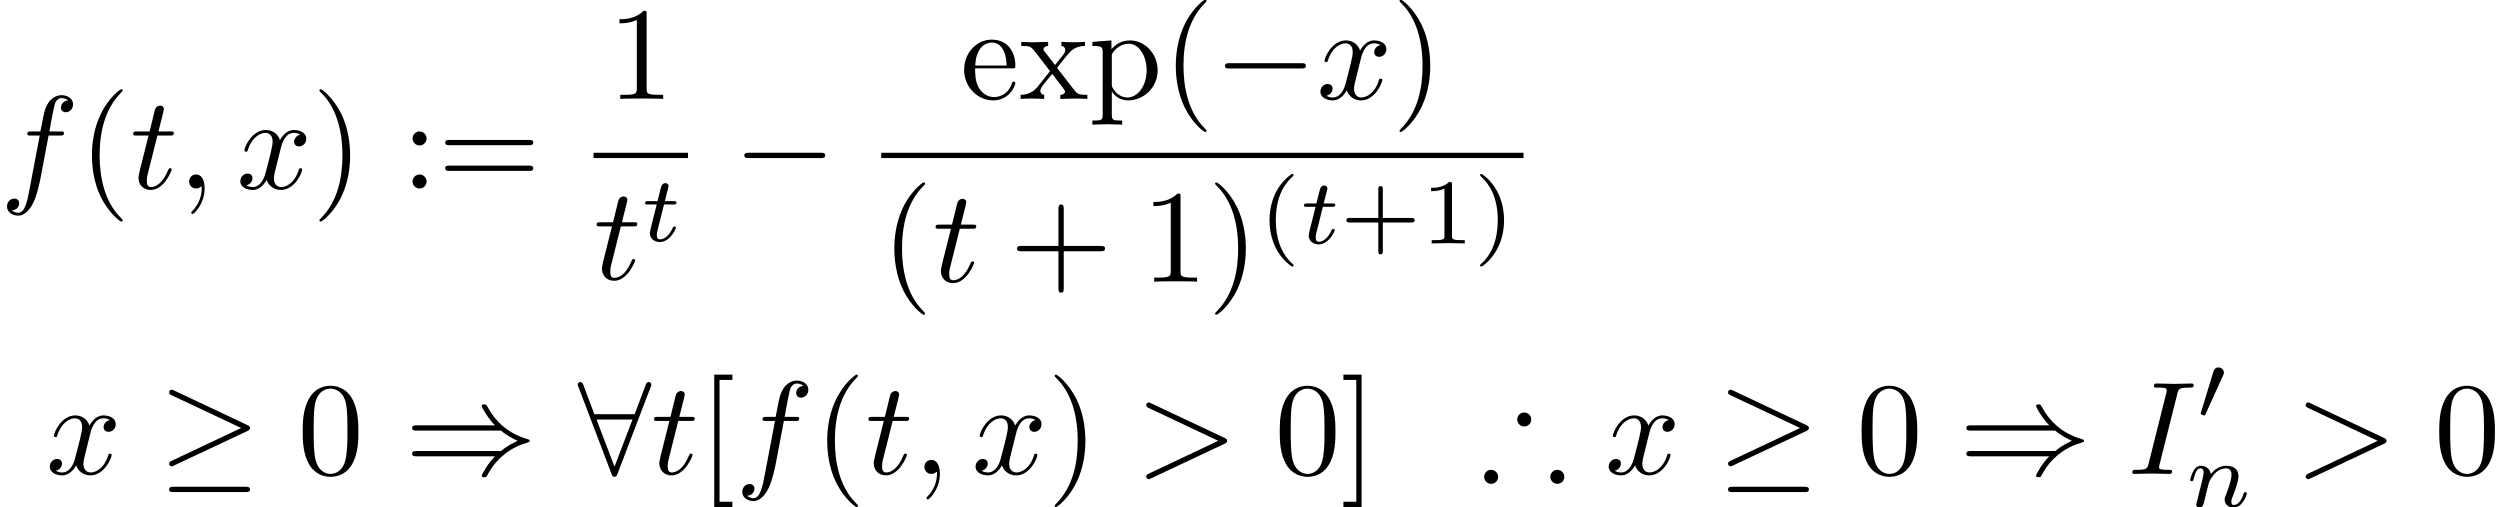
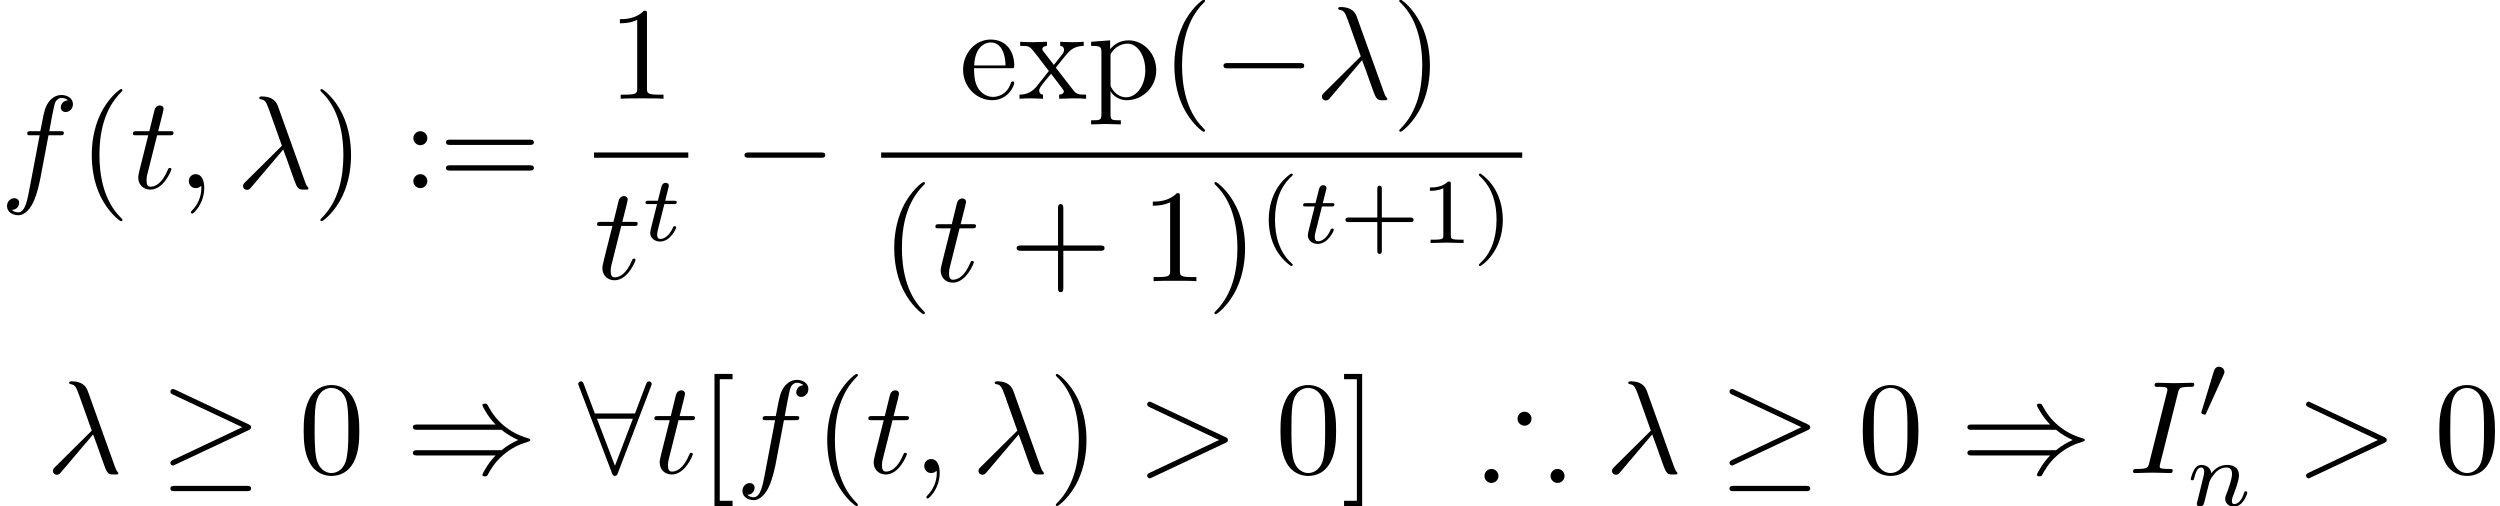
- <svg xmlns="http://www.w3.org/2000/svg" xmlns:xlink="http://www.w3.org/1999/xlink" height="38.141pt" version="1.1" viewBox="131.388 55.075 188.111 38.141" width="188.111pt">
+ <svg xmlns="http://www.w3.org/2000/svg" xmlns:xlink="http://www.w3.org/1999/xlink" height="38.141pt" version="1.1" viewBox="131.211 55.075 188.463 38.141" width="188.463pt">
  <defs>
    <path d="M3.846 -4.095C3.846 -4.384 3.606 -4.623 3.318 -4.623S2.79 -4.384 2.79 -4.095S3.029 -3.567 3.318 -3.567C3.597 -3.567 3.846 -3.796 3.846 -4.095ZM6.336 0.219C6.336 -0.07 6.097 -0.309 5.808 -0.309S5.28 -0.07 5.28 0.219S5.519 0.747 5.808 0.747S6.336 0.508 6.336 0.219ZM1.355 0.219C1.355 -0.07 1.116 -0.309 0.827 -0.309S0.299 -0.07 0.299 0.219S0.538 0.747 0.827 0.747S1.355 0.508 1.355 0.219Z" id="g0-41" />
    <path d="M6.565 -2.291C6.735 -2.291 6.914 -2.291 6.914 -2.491S6.735 -2.69 6.565 -2.69H1.176C1.006 -2.69 0.827 -2.69 0.827 -2.491S1.006 -2.291 1.176 -2.291H6.565Z" id="g1-0" />
    <path d="M6.715 -3.228C6.854 -3.288 6.914 -3.357 6.914 -3.447C6.914 -3.547 6.874 -3.606 6.715 -3.676L1.225 -6.266C1.086 -6.336 1.046 -6.336 1.026 -6.336C0.907 -6.336 0.827 -6.247 0.827 -6.137C0.827 -6.017 0.907 -5.968 1.016 -5.918L6.247 -3.457L1.036 -0.996C0.837 -0.907 0.827 -0.827 0.827 -0.767C0.827 -0.658 0.917 -0.568 1.026 -0.568C1.056 -0.568 1.076 -0.568 1.205 -0.638L6.715 -3.228ZM6.565 1.365C6.735 1.365 6.914 1.365 6.914 1.166S6.705 0.966 6.555 0.966H1.186C1.036 0.966 0.827 0.966 0.827 1.166S1.006 1.365 1.176 1.365H6.565Z" id="g1-21" />
    <path d="M7.233 -3.258C7.651 -2.899 8.159 -2.64 8.488 -2.491C8.13 -2.331 7.641 -2.072 7.233 -1.724H0.907C0.737 -1.724 0.548 -1.724 0.548 -1.524S0.727 -1.325 0.897 -1.325H6.785C6.306 -0.867 5.788 0.01 5.788 0.139C5.788 0.249 5.918 0.249 5.978 0.249C6.057 0.249 6.127 0.249 6.167 0.169C6.376 -0.209 6.655 -0.737 7.303 -1.315C7.99 -1.923 8.658 -2.192 9.176 -2.341C9.345 -2.401 9.355 -2.411 9.375 -2.431C9.395 -2.441 9.395 -2.471 9.395 -2.491S9.395 -2.531 9.385 -2.55L9.355 -2.57C9.335 -2.58 9.325 -2.59 9.136 -2.65C7.791 -3.049 6.795 -3.955 6.237 -5.021C6.127 -5.22 6.117 -5.23 5.978 -5.23C5.918 -5.23 5.788 -5.23 5.788 -5.121C5.788 -4.991 6.296 -4.125 6.785 -3.656H0.897C0.727 -3.656 0.548 -3.656 0.548 -3.457S0.737 -3.258 0.907 -3.258H7.233Z" id="g1-41" />
    <path d="M5.489 -6.535C5.539 -6.645 5.539 -6.665 5.539 -6.715C5.539 -6.814 5.46 -6.914 5.34 -6.914C5.21 -6.914 5.151 -6.795 5.111 -6.685L4.284 -4.493H1.255L0.428 -6.685C0.379 -6.824 0.329 -6.914 0.199 -6.914C0.1 -6.914 0 -6.814 0 -6.715C0 -6.695 0 -6.675 0.06 -6.535L2.54 -0.01C2.59 0.13 2.64 0.219 2.77 0.219C2.909 0.219 2.949 0.11 2.989 0.01L5.489 -6.535ZM1.415 -4.095H4.125L2.77 -0.548L1.415 -4.095Z" id="g1-56" />
    <path d="M0.851 -0.439C0.823 -0.349 0.781 -0.174 0.781 -0.153C0.781 0 0.907 0.07 1.018 0.07C1.144 0.07 1.255 -0.021 1.29 -0.084S1.381 -0.37 1.416 -0.516C1.451 -0.649 1.527 -0.969 1.569 -1.144C1.611 -1.297 1.653 -1.451 1.688 -1.611C1.764 -1.897 1.778 -1.953 1.981 -2.239C2.176 -2.518 2.504 -2.88 3.027 -2.88C3.431 -2.88 3.438 -2.525 3.438 -2.392C3.438 -1.974 3.138 -1.2 3.027 -0.907C2.95 -0.711 2.922 -0.649 2.922 -0.53C2.922 -0.16 3.229 0.07 3.585 0.07C4.282 0.07 4.589 -0.893 4.589 -0.997C4.589 -1.088 4.498 -1.088 4.477 -1.088C4.38 -1.088 4.373 -1.046 4.345 -0.969C4.184 -0.411 3.884 -0.126 3.605 -0.126C3.459 -0.126 3.431 -0.223 3.431 -0.37C3.431 -0.53 3.466 -0.621 3.592 -0.934C3.675 -1.151 3.961 -1.89 3.961 -2.28C3.961 -2.957 3.424 -3.075 3.055 -3.075C2.476 -3.075 2.085 -2.72 1.876 -2.441C1.827 -2.922 1.416 -3.075 1.13 -3.075C0.83 -3.075 0.669 -2.859 0.579 -2.699C0.425 -2.441 0.328 -2.043 0.328 -2.008C0.328 -1.918 0.425 -1.918 0.446 -1.918C0.544 -1.918 0.551 -1.939 0.6 -2.127C0.704 -2.538 0.837 -2.88 1.109 -2.88C1.29 -2.88 1.339 -2.727 1.339 -2.538C1.339 -2.406 1.276 -2.148 1.227 -1.96S1.109 -1.485 1.074 -1.332L0.851 -0.439Z" id="g4-110" />
    <path d="M1.716 -2.755H2.427C2.559 -2.755 2.65 -2.755 2.65 -2.908C2.65 -3.006 2.559 -3.006 2.441 -3.006H1.778L2.036 -4.038C2.043 -4.073 2.057 -4.108 2.057 -4.135C2.057 -4.261 1.96 -4.359 1.82 -4.359C1.646 -4.359 1.541 -4.24 1.492 -4.059C1.444 -3.884 1.534 -4.219 1.227 -3.006H0.516C0.384 -3.006 0.293 -3.006 0.293 -2.852C0.293 -2.755 0.377 -2.755 0.502 -2.755H1.165L0.753 -1.109C0.711 -0.934 0.649 -0.683 0.649 -0.593C0.649 -0.181 0.997 0.07 1.395 0.07C2.169 0.07 2.608 -0.907 2.608 -0.997S2.518 -1.088 2.497 -1.088C2.413 -1.088 2.406 -1.074 2.35 -0.955C2.155 -0.516 1.799 -0.126 1.416 -0.126C1.269 -0.126 1.172 -0.216 1.172 -0.467C1.172 -0.537 1.2 -0.683 1.213 -0.753L1.716 -2.755Z" id="g4-116" />
+     <path d="M2.476 -5.23C1.151 -4.296 0.802 -2.817 0.802 -1.75C0.802 -0.767 1.095 0.76 2.476 1.736C2.532 1.736 2.615 1.736 2.615 1.653C2.615 1.611 2.594 1.597 2.545 1.548C1.618 0.711 1.276 -0.474 1.276 -1.743C1.276 -3.626 1.995 -4.547 2.566 -5.063C2.594 -5.091 2.615 -5.112 2.615 -5.147C2.615 -5.23 2.532 -5.23 2.476 -5.23Z" id="g6-40" />
+     <path d="M0.628 -5.23C0.579 -5.23 0.495 -5.23 0.495 -5.147C0.495 -5.112 0.516 -5.091 0.558 -5.042C1.158 -4.491 1.827 -3.55 1.827 -1.75C1.827 -0.293 1.374 0.809 0.621 1.492C0.502 1.611 0.495 1.618 0.495 1.653S0.516 1.736 0.586 1.736C0.669 1.736 1.332 1.276 1.792 0.404C2.099 -0.174 2.301 -0.928 2.301 -1.743C2.301 -2.727 2.008 -4.254 0.628 -5.23Z" id="g6-41" />
+     <path d="M3.229 -1.576H5.363C5.454 -1.576 5.621 -1.576 5.621 -1.743C5.621 -1.918 5.461 -1.918 5.363 -1.918H3.229V-4.059C3.229 -4.149 3.229 -4.317 3.062 -4.317C2.887 -4.317 2.887 -4.156 2.887 -4.059V-1.918H0.746C0.656 -1.918 0.488 -1.918 0.488 -1.75C0.488 -1.576 0.649 -1.576 0.746 -1.576H2.887V0.565C2.887 0.656 2.887 0.823 3.055 0.823C3.229 0.823 3.229 0.663 3.229 0.565V-1.576Z" id="g6-43" />
+     <path d="M2.336 -4.435C2.336 -4.624 2.322 -4.631 2.127 -4.631C1.681 -4.191 1.046 -4.184 0.76 -4.184V-3.933C0.928 -3.933 1.388 -3.933 1.771 -4.129V-0.572C1.771 -0.342 1.771 -0.251 1.074 -0.251H0.809V0C0.934 -0.007 1.792 -0.028 2.05 -0.028C2.267 -0.028 3.145 -0.007 3.299 0V-0.251H3.034C2.336 -0.251 2.336 -0.342 2.336 -0.572V-4.435Z" id="g6-49" />
    <path d="M3.298 2.391C3.298 2.361 3.298 2.341 3.128 2.172C1.883 0.917 1.564 -0.966 1.564 -2.491C1.564 -4.224 1.943 -5.958 3.168 -7.203C3.298 -7.323 3.298 -7.342 3.298 -7.372C3.298 -7.442 3.258 -7.472 3.198 -7.472C3.098 -7.472 2.202 -6.795 1.614 -5.529C1.106 -4.433 0.986 -3.328 0.986 -2.491C0.986 -1.714 1.096 -0.508 1.644 0.618C2.242 1.843 3.098 2.491 3.198 2.491C3.258 2.491 3.298 2.461 3.298 2.391Z" id="g5-40" />
    <path d="M2.879 -2.491C2.879 -3.268 2.77 -4.473 2.222 -5.599C1.624 -6.824 0.767 -7.472 0.667 -7.472C0.608 -7.472 0.568 -7.432 0.568 -7.372C0.568 -7.342 0.568 -7.323 0.757 -7.143C1.734 -6.157 2.301 -4.573 2.301 -2.491C2.301 -0.787 1.933 0.966 0.697 2.222C0.568 2.341 0.568 2.361 0.568 2.391C0.568 2.451 0.608 2.491 0.667 2.491C0.767 2.491 1.664 1.813 2.252 0.548C2.76 -0.548 2.879 -1.654 2.879 -2.491Z" id="g5-41" />
    <path d="M4.075 -2.291H6.854C6.994 -2.291 7.183 -2.291 7.183 -2.491S6.994 -2.69 6.854 -2.69H4.075V-5.479C4.075 -5.619 4.075 -5.808 3.875 -5.808S3.676 -5.619 3.676 -5.479V-2.69H0.887C0.747 -2.69 0.558 -2.69 0.558 -2.491S0.747 -2.291 0.887 -2.291H3.676V0.498C3.676 0.638 3.676 0.827 3.875 0.827S4.075 0.638 4.075 0.498V-2.291Z" id="g5-43" />
    <path d="M4.583 -3.188C4.583 -3.985 4.533 -4.782 4.184 -5.519C3.726 -6.476 2.909 -6.635 2.491 -6.635C1.893 -6.635 1.166 -6.376 0.757 -5.45C0.438 -4.762 0.389 -3.985 0.389 -3.188C0.389 -2.441 0.428 -1.544 0.837 -0.787C1.265 0.02 1.993 0.219 2.481 0.219C3.019 0.219 3.776 0.01 4.214 -0.936C4.533 -1.624 4.583 -2.401 4.583 -3.188ZM2.481 0C2.092 0 1.504 -0.249 1.325 -1.205C1.215 -1.803 1.215 -2.72 1.215 -3.308C1.215 -3.945 1.215 -4.603 1.295 -5.141C1.484 -6.326 2.232 -6.416 2.481 -6.416C2.809 -6.416 3.467 -6.237 3.656 -5.25C3.756 -4.692 3.756 -3.935 3.756 -3.308C3.756 -2.56 3.756 -1.883 3.646 -1.245C3.497 -0.299 2.929 0 2.481 0Z" id="g5-48" />
    <path d="M2.929 -6.376C2.929 -6.615 2.929 -6.635 2.7 -6.635C2.082 -5.998 1.205 -5.998 0.887 -5.998V-5.689C1.086 -5.689 1.674 -5.689 2.192 -5.948V-0.787C2.192 -0.428 2.162 -0.309 1.265 -0.309H0.946V0C1.295 -0.03 2.162 -0.03 2.56 -0.03S3.826 -0.03 4.174 0V-0.309H3.856C2.959 -0.309 2.929 -0.418 2.929 -0.787V-6.376Z" id="g5-49" />
    <path d="M1.913 -3.766C1.913 -4.055 1.674 -4.294 1.385 -4.294S0.857 -4.055 0.857 -3.766S1.096 -3.238 1.385 -3.238S1.913 -3.477 1.913 -3.766ZM1.913 -0.528C1.913 -0.817 1.674 -1.056 1.385 -1.056S0.857 -0.817 0.857 -0.528S1.096 0 1.385 0S1.913 -0.239 1.913 -0.528Z" id="g5-58" />
    <path d="M6.844 -3.258C6.994 -3.258 7.183 -3.258 7.183 -3.457S6.994 -3.656 6.854 -3.656H0.887C0.747 -3.656 0.558 -3.656 0.558 -3.457S0.747 -3.258 0.897 -3.258H6.844ZM6.854 -1.325C6.994 -1.325 7.183 -1.325 7.183 -1.524S6.994 -1.724 6.844 -1.724H0.897C0.747 -1.724 0.558 -1.724 0.558 -1.524S0.747 -1.325 0.887 -1.325H6.854Z" id="g5-61" />
    <path d="M2.54 2.491V2.092H1.574V-7.073H2.54V-7.472H1.176V2.491H2.54Z" id="g5-91" />
    <path d="M1.584 -7.472H0.219V-7.073H1.186V2.092H0.219V2.491H1.584V-7.472Z" id="g5-93" />
    <path d="M1.116 -2.511C1.176 -3.995 2.012 -4.244 2.351 -4.244C3.377 -4.244 3.477 -2.899 3.477 -2.511H1.116ZM1.106 -2.301H3.885C4.105 -2.301 4.135 -2.301 4.135 -2.511C4.135 -3.497 3.597 -4.463 2.351 -4.463C1.196 -4.463 0.279 -3.437 0.279 -2.192C0.279 -0.857 1.325 0.11 2.471 0.11C3.686 0.11 4.135 -0.996 4.135 -1.186C4.135 -1.285 4.055 -1.305 4.005 -1.305C3.915 -1.305 3.895 -1.245 3.875 -1.166C3.527 -0.139 2.63 -0.139 2.531 -0.139C2.032 -0.139 1.634 -0.438 1.405 -0.807C1.106 -1.285 1.106 -1.943 1.106 -2.301Z" id="g5-101" />
    <path d="M1.714 -3.746V-4.403L0.279 -4.294V-3.985C0.986 -3.985 1.056 -3.925 1.056 -3.487V1.176C1.056 1.624 0.946 1.624 0.279 1.624V1.933C0.618 1.923 1.136 1.903 1.395 1.903C1.664 1.903 2.172 1.923 2.521 1.933V1.624C1.853 1.624 1.743 1.624 1.743 1.176V-0.498V-0.588C1.793 -0.428 2.212 0.11 2.969 0.11C4.154 0.11 5.191 -0.867 5.191 -2.152C5.191 -3.417 4.224 -4.403 3.108 -4.403C2.331 -4.403 1.913 -3.965 1.714 -3.746ZM1.743 -1.136V-3.357C2.032 -3.865 2.521 -4.154 3.029 -4.154C3.756 -4.154 4.364 -3.278 4.364 -2.152C4.364 -0.946 3.666 -0.11 2.929 -0.11C2.531 -0.11 2.152 -0.309 1.883 -0.717C1.743 -0.927 1.743 -0.936 1.743 -1.136Z" id="g5-112" />
    <path d="M2.859 -2.341C3.158 -2.72 3.537 -3.208 3.776 -3.467C4.085 -3.826 4.493 -3.975 4.961 -3.985V-4.294C4.702 -4.274 4.403 -4.264 4.144 -4.264C3.846 -4.264 3.318 -4.284 3.188 -4.294V-3.985C3.397 -3.965 3.477 -3.836 3.477 -3.676S3.377 -3.387 3.328 -3.328L2.71 -2.55L1.933 -3.557C1.843 -3.656 1.843 -3.676 1.843 -3.736C1.843 -3.885 1.993 -3.975 2.192 -3.985V-4.294C1.933 -4.284 1.275 -4.264 1.116 -4.264C0.907 -4.264 0.438 -4.274 0.169 -4.294V-3.985C0.867 -3.985 0.877 -3.975 1.345 -3.377L2.331 -2.092L1.395 -0.907C0.917 -0.329 0.329 -0.309 0.12 -0.309V0C0.379 -0.02 0.687 -0.03 0.946 -0.03C1.235 -0.03 1.654 -0.01 1.893 0V-0.309C1.674 -0.339 1.604 -0.468 1.604 -0.618C1.604 -0.837 1.893 -1.166 2.501 -1.883L3.258 -0.887C3.337 -0.777 3.467 -0.618 3.467 -0.558C3.467 -0.468 3.377 -0.319 3.108 -0.309V0C3.407 -0.01 3.965 -0.03 4.184 -0.03C4.453 -0.03 4.842 -0.02 5.141 0V-0.309C4.603 -0.309 4.423 -0.329 4.194 -0.618L2.859 -2.341Z" id="g5-120" />
-     <path d="M2.476 -5.23C1.151 -4.296 0.802 -2.817 0.802 -1.75C0.802 -0.767 1.095 0.76 2.476 1.736C2.532 1.736 2.615 1.736 2.615 1.653C2.615 1.611 2.594 1.597 2.545 1.548C1.618 0.711 1.276 -0.474 1.276 -1.743C1.276 -3.626 1.995 -4.547 2.566 -5.063C2.594 -5.091 2.615 -5.112 2.615 -5.147C2.615 -5.23 2.532 -5.23 2.476 -5.23Z" id="g6-40" />
-     <path d="M0.628 -5.23C0.579 -5.23 0.495 -5.23 0.495 -5.147C0.495 -5.112 0.516 -5.091 0.558 -5.042C1.158 -4.491 1.827 -3.55 1.827 -1.75C1.827 -0.293 1.374 0.809 0.621 1.492C0.502 1.611 0.495 1.618 0.495 1.653S0.516 1.736 0.586 1.736C0.669 1.736 1.332 1.276 1.792 0.404C2.099 -0.174 2.301 -0.928 2.301 -1.743C2.301 -2.727 2.008 -4.254 0.628 -5.23Z" id="g6-41" />
-     <path d="M3.229 -1.576H5.363C5.454 -1.576 5.621 -1.576 5.621 -1.743C5.621 -1.918 5.461 -1.918 5.363 -1.918H3.229V-4.059C3.229 -4.149 3.229 -4.317 3.062 -4.317C2.887 -4.317 2.887 -4.156 2.887 -4.059V-1.918H0.746C0.656 -1.918 0.488 -1.918 0.488 -1.75C0.488 -1.576 0.649 -1.576 0.746 -1.576H2.887V0.565C2.887 0.656 2.887 0.823 3.055 0.823C3.229 0.823 3.229 0.663 3.229 0.565V-1.576Z" id="g6-43" />
-     <path d="M2.336 -4.435C2.336 -4.624 2.322 -4.631 2.127 -4.631C1.681 -4.191 1.046 -4.184 0.76 -4.184V-3.933C0.928 -3.933 1.388 -3.933 1.771 -4.129V-0.572C1.771 -0.342 1.771 -0.251 1.074 -0.251H0.809V0C0.934 -0.007 1.792 -0.028 2.05 -0.028C2.267 -0.028 3.145 -0.007 3.299 0V-0.251H3.034C2.336 -0.251 2.336 -0.342 2.336 -0.572V-4.435Z" id="g6-49" />
+     <path d="M3.557 -2.909C3.965 -1.863 4.443 -0.339 4.603 -0.11C4.762 0.11 4.862 0.11 5.131 0.11H5.35C5.45 0.1 5.46 0.04 5.46 0.01S5.44 -0.04 5.41 -0.08C5.31 -0.189 5.25 -0.339 5.181 -0.538L3.148 -6.207C2.939 -6.785 2.401 -6.914 1.933 -6.914C1.883 -6.914 1.753 -6.914 1.753 -6.804C1.753 -6.725 1.833 -6.705 1.843 -6.705C2.172 -6.645 2.242 -6.585 2.491 -5.908L3.457 -3.198L0.707 -0.468C0.588 -0.349 0.528 -0.289 0.528 -0.159C0.528 0.01 0.667 0.13 0.827 0.13S1.076 0.02 1.156 -0.08L3.557 -2.909Z" id="g3-21" />
    <path d="M2.022 -0.01C2.022 -0.667 1.773 -1.056 1.385 -1.056C1.056 -1.056 0.857 -0.807 0.857 -0.528C0.857 -0.259 1.056 0 1.385 0C1.504 0 1.634 -0.04 1.734 -0.13C1.763 -0.149 1.773 -0.159 1.783 -0.159S1.803 -0.149 1.803 -0.01C1.803 0.727 1.455 1.325 1.126 1.654C1.016 1.763 1.016 1.783 1.016 1.813C1.016 1.883 1.066 1.923 1.116 1.923C1.225 1.923 2.022 1.156 2.022 -0.01Z" id="g3-59" />
    <path d="M6.725 -2.271C6.834 -2.321 6.914 -2.371 6.914 -2.491S6.834 -2.66 6.725 -2.71L1.205 -5.31C1.076 -5.38 1.056 -5.38 1.026 -5.38C0.917 -5.38 0.827 -5.29 0.827 -5.181C0.827 -5.091 0.877 -5.031 1.016 -4.961L6.247 -2.491L1.016 -0.02C0.877 0.05 0.827 0.11 0.827 0.199C0.827 0.309 0.917 0.399 1.026 0.399C1.056 0.399 1.076 0.399 1.205 0.329L6.725 -2.271Z" id="g3-62" />
    <path d="M3.726 -6.037C3.816 -6.396 3.846 -6.496 4.633 -6.496C4.872 -6.496 4.951 -6.496 4.951 -6.685C4.951 -6.804 4.842 -6.804 4.802 -6.804C4.513 -6.804 3.776 -6.775 3.487 -6.775C3.188 -6.775 2.461 -6.804 2.162 -6.804C2.092 -6.804 1.963 -6.804 1.963 -6.605C1.963 -6.496 2.052 -6.496 2.242 -6.496C2.66 -6.496 2.929 -6.496 2.929 -6.306C2.929 -6.257 2.929 -6.237 2.909 -6.147L1.564 -0.777C1.474 -0.408 1.445 -0.309 0.658 -0.309C0.428 -0.309 0.339 -0.309 0.339 -0.11C0.339 0 0.458 0 0.488 0C0.777 0 1.504 -0.03 1.793 -0.03C2.092 -0.03 2.829 0 3.128 0C3.208 0 3.328 0 3.328 -0.189C3.328 -0.309 3.248 -0.309 3.029 -0.309C2.849 -0.309 2.8 -0.309 2.6 -0.329C2.391 -0.349 2.351 -0.389 2.351 -0.498C2.351 -0.578 2.371 -0.658 2.391 -0.727L3.726 -6.037Z" id="g3-73" />
    <path d="M3.656 -3.985H4.513C4.712 -3.985 4.812 -3.985 4.812 -4.184C4.812 -4.294 4.712 -4.294 4.543 -4.294H3.716L3.925 -5.43C3.965 -5.639 4.105 -6.346 4.164 -6.466C4.254 -6.655 4.423 -6.804 4.633 -6.804C4.672 -6.804 4.932 -6.804 5.121 -6.625C4.682 -6.585 4.583 -6.237 4.583 -6.087C4.583 -5.858 4.762 -5.738 4.951 -5.738C5.21 -5.738 5.499 -5.958 5.499 -6.336C5.499 -6.795 5.041 -7.024 4.633 -7.024C4.294 -7.024 3.666 -6.844 3.367 -5.858C3.308 -5.649 3.278 -5.549 3.039 -4.294H2.351C2.162 -4.294 2.052 -4.294 2.052 -4.105C2.052 -3.985 2.142 -3.985 2.331 -3.985H2.989L2.242 -0.05C2.062 0.917 1.893 1.823 1.375 1.823C1.335 1.823 1.086 1.823 0.897 1.644C1.355 1.614 1.445 1.255 1.445 1.106C1.445 0.877 1.265 0.757 1.076 0.757C0.817 0.757 0.528 0.976 0.528 1.355C0.528 1.803 0.966 2.042 1.375 2.042C1.923 2.042 2.321 1.455 2.501 1.076C2.819 0.448 3.049 -0.757 3.059 -0.827L3.656 -3.985Z" id="g3-102" />
    <path d="M2.052 -3.985H2.989C3.188 -3.985 3.288 -3.985 3.288 -4.184C3.288 -4.294 3.188 -4.294 3.009 -4.294H2.132C2.491 -5.709 2.54 -5.908 2.54 -5.968C2.54 -6.137 2.421 -6.237 2.252 -6.237C2.222 -6.237 1.943 -6.227 1.853 -5.878L1.465 -4.294H0.528C0.329 -4.294 0.229 -4.294 0.229 -4.105C0.229 -3.985 0.309 -3.985 0.508 -3.985H1.385C0.667 -1.156 0.628 -0.986 0.628 -0.807C0.628 -0.269 1.006 0.11 1.544 0.11C2.56 0.11 3.128 -1.345 3.128 -1.425C3.128 -1.524 3.049 -1.524 3.009 -1.524C2.919 -1.524 2.909 -1.494 2.859 -1.385C2.431 -0.349 1.903 -0.11 1.564 -0.11C1.355 -0.11 1.255 -0.239 1.255 -0.568C1.255 -0.807 1.275 -0.877 1.315 -1.046L2.052 -3.985Z" id="g3-116" />
-     <path d="M3.328 -3.009C3.387 -3.268 3.616 -4.184 4.314 -4.184C4.364 -4.184 4.603 -4.184 4.812 -4.055C4.533 -4.005 4.334 -3.756 4.334 -3.517C4.334 -3.357 4.443 -3.168 4.712 -3.168C4.932 -3.168 5.25 -3.347 5.25 -3.746C5.25 -4.264 4.663 -4.403 4.324 -4.403C3.746 -4.403 3.397 -3.875 3.278 -3.646C3.029 -4.304 2.491 -4.403 2.202 -4.403C1.166 -4.403 0.598 -3.118 0.598 -2.869C0.598 -2.77 0.697 -2.77 0.717 -2.77C0.797 -2.77 0.827 -2.79 0.847 -2.879C1.186 -3.935 1.843 -4.184 2.182 -4.184C2.371 -4.184 2.72 -4.095 2.72 -3.517C2.72 -3.208 2.55 -2.54 2.182 -1.146C2.022 -0.528 1.674 -0.11 1.235 -0.11C1.176 -0.11 0.946 -0.11 0.737 -0.239C0.986 -0.289 1.205 -0.498 1.205 -0.777C1.205 -1.046 0.986 -1.126 0.837 -1.126C0.538 -1.126 0.289 -0.867 0.289 -0.548C0.289 -0.09 0.787 0.11 1.225 0.11C1.883 0.11 2.242 -0.588 2.271 -0.648C2.391 -0.279 2.75 0.11 3.347 0.11C4.374 0.11 4.941 -1.176 4.941 -1.425C4.941 -1.524 4.852 -1.524 4.822 -1.524C4.732 -1.524 4.712 -1.484 4.692 -1.415C4.364 -0.349 3.686 -0.11 3.367 -0.11C2.979 -0.11 2.819 -0.428 2.819 -0.767C2.819 -0.986 2.879 -1.205 2.989 -1.644L3.328 -3.009Z" id="g3-120" />
    <path d="M2.022 -3.292C2.078 -3.41 2.085 -3.466 2.085 -3.515C2.085 -3.731 1.89 -3.898 1.674 -3.898C1.409 -3.898 1.325 -3.682 1.29 -3.571L0.37 -0.551C0.363 -0.537 0.335 -0.446 0.335 -0.439C0.335 -0.356 0.551 -0.286 0.607 -0.286C0.656 -0.286 0.663 -0.3 0.711 -0.404L2.022 -3.292Z" id="g2-48" />
  </defs>
  <g id="page1">
-     <use x="131.388" xlink:href="#g3-102" y="69.259" />
-     <use x="137.32" xlink:href="#g5-40" y="69.259" />
-     <use x="141.18" xlink:href="#g3-116" y="69.259" />
-     <use x="144.764" xlink:href="#g3-59" y="69.259" />
-     <use x="149.181" xlink:href="#g3-120" y="69.259" />
-     <use x="154.854" xlink:href="#g5-41" y="69.259" />
-     <use x="161.573" xlink:href="#g5-58" y="69.259" />
-     <use x="164.33" xlink:href="#g5-61" y="69.259" />
-     <use x="177.114" xlink:href="#g5-49" y="62.519" />
-     <rect height="0.398" width="7.105" x="176.052" y="66.569" />
-     <use x="176.052" xlink:href="#g3-116" y="76.093" />
-     <use x="179.636" xlink:href="#g4-116" y="73.215" />
-     <use x="186.567" xlink:href="#g1-0" y="69.259" />
-     <use x="203.653" xlink:href="#g5-101" y="62.519" />
-     <use x="208.064" xlink:href="#g5-120" y="62.519" />
-     <use x="213.303" xlink:href="#g5-112" y="62.519" />
-     <use x="218.874" xlink:href="#g5-40" y="62.519" />
-     <use x="222.734" xlink:href="#g1-0" y="62.519" />
-     <use x="230.453" xlink:href="#g3-120" y="62.519" />
+     <use x="131.211" xlink:href="#g3-102" y="69.259" />
+     <use x="137.143" xlink:href="#g5-40" y="69.259" />
+     <use x="141.003" xlink:href="#g3-116" y="69.259" />
+     <use x="144.587" xlink:href="#g3-59" y="69.259" />
+     <use x="149.005" xlink:href="#g3-21" y="69.259" />
+     <use x="154.795" xlink:href="#g5-41" y="69.259" />
+     <use x="161.514" xlink:href="#g5-58" y="69.259" />
+     <use x="164.272" xlink:href="#g5-61" y="69.259" />
+     <use x="177.055" xlink:href="#g5-49" y="62.519" />
+     <rect height="0.398" width="7.105" x="175.993" y="66.569" />
+     <use x="175.993" xlink:href="#g3-116" y="76.093" />
+     <use x="179.578" xlink:href="#g4-116" y="73.215" />
+     <use x="186.508" xlink:href="#g1-0" y="69.259" />
+     <use x="203.535" xlink:href="#g5-101" y="62.519" />
+     <use x="207.947" xlink:href="#g5-120" y="62.519" />
+     <use x="213.185" xlink:href="#g5-112" y="62.519" />
+     <use x="218.756" xlink:href="#g5-40" y="62.519" />
+     <use x="222.616" xlink:href="#g1-0" y="62.519" />
+     <use x="230.336" xlink:href="#g3-21" y="62.519" />
    <use x="236.126" xlink:href="#g5-41" y="62.519" />
-     <rect height="0.398" width="48.326" x="197.696" y="66.569" />
-     <use x="197.696" xlink:href="#g5-40" y="76.271" />
-     <use x="201.556" xlink:href="#g3-116" y="76.271" />
-     <use x="207.354" xlink:href="#g5-43" y="76.271" />
-     <use x="217.288" xlink:href="#g5-49" y="76.271" />
-     <use x="222.251" xlink:href="#g5-41" y="76.271" />
-     <use x="226.11" xlink:href="#g6-40" y="73.393" />
-     <use x="229.212" xlink:href="#g4-116" y="73.393" />
-     <use x="232.21" xlink:href="#g6-43" y="73.393" />
-     <use x="238.304" xlink:href="#g6-49" y="73.393" />
-     <use x="242.26" xlink:href="#g6-41" y="73.393" />
-     <use x="134.847" xlink:href="#g3-120" y="90.735" />
-     <use x="143.287" xlink:href="#g1-21" y="90.735" />
-     <use x="153.774" xlink:href="#g5-48" y="90.735" />
-     <use x="161.85" xlink:href="#g1-41" y="90.735" />
-     <use x="174.857" xlink:href="#g1-56" y="90.735" />
-     <use x="180.371" xlink:href="#g3-116" y="90.735" />
-     <use x="183.955" xlink:href="#g5-91" y="90.735" />
-     <use x="186.712" xlink:href="#g3-102" y="90.735" />
-     <use x="192.644" xlink:href="#g5-40" y="90.735" />
-     <use x="196.504" xlink:href="#g3-116" y="90.735" />
-     <use x="200.088" xlink:href="#g3-59" y="90.735" />
-     <use x="204.505" xlink:href="#g3-120" y="90.735" />
-     <use x="210.178" xlink:href="#g5-41" y="90.735" />
-     <use x="216.805" xlink:href="#g3-62" y="90.735" />
-     <use x="227.292" xlink:href="#g5-48" y="90.735" />
-     <use x="232.255" xlink:href="#g5-93" y="90.735" />
-     <use x="242.761" xlink:href="#g0-41" y="90.735" />
-     <use x="252.145" xlink:href="#g3-120" y="90.735" />
-     <use x="260.585" xlink:href="#g1-21" y="90.735" />
-     <use x="271.072" xlink:href="#g5-48" y="90.735" />
-     <use x="278.802" xlink:href="#g1-41" y="90.735" />
-     <use x="291.495" xlink:href="#g3-73" y="90.735" />
-     <use x="296.64" xlink:href="#g2-48" y="86.621" />
-     <use x="295.858" xlink:href="#g4-110" y="93.198" />
-     <use x="304.049" xlink:href="#g3-62" y="90.735" />
-     <use x="314.536" xlink:href="#g5-48" y="90.735" />
+     <rect height="0.398" width="48.326" x="197.637" y="66.569" />
+     <use x="197.637" xlink:href="#g5-40" y="76.271" />
+     <use x="201.497" xlink:href="#g3-116" y="76.271" />
+     <use x="207.295" xlink:href="#g5-43" y="76.271" />
+     <use x="217.229" xlink:href="#g5-49" y="76.271" />
+     <use x="222.192" xlink:href="#g5-41" y="76.271" />
+     <use x="226.052" xlink:href="#g6-40" y="73.393" />
+     <use x="229.153" xlink:href="#g4-116" y="73.393" />
+     <use x="232.152" xlink:href="#g6-43" y="73.393" />
+     <use x="238.245" xlink:href="#g6-49" y="73.393" />
+     <use x="242.201" xlink:href="#g6-41" y="73.393" />
+     <use x="134.671" xlink:href="#g3-21" y="90.735" />
+     <use x="143.228" xlink:href="#g1-21" y="90.735" />
+     <use x="153.715" xlink:href="#g5-48" y="90.735" />
+     <use x="161.791" xlink:href="#g1-41" y="90.735" />
+     <use x="174.798" xlink:href="#g1-56" y="90.735" />
+     <use x="180.312" xlink:href="#g3-116" y="90.735" />
+     <use x="183.896" xlink:href="#g5-91" y="90.735" />
+     <use x="186.653" xlink:href="#g3-102" y="90.735" />
+     <use x="192.585" xlink:href="#g5-40" y="90.735" />
+     <use x="196.445" xlink:href="#g3-116" y="90.735" />
+     <use x="200.029" xlink:href="#g3-59" y="90.735" />
+     <use x="204.447" xlink:href="#g3-21" y="90.735" />
+     <use x="210.236" xlink:href="#g5-41" y="90.735" />
+     <use x="216.864" xlink:href="#g3-62" y="90.735" />
+     <use x="227.351" xlink:href="#g5-48" y="90.735" />
+     <use x="232.314" xlink:href="#g5-93" y="90.735" />
+     <use x="242.819" xlink:href="#g0-41" y="90.735" />
+     <use x="252.204" xlink:href="#g3-21" y="90.735" />
+     <use x="260.761" xlink:href="#g1-21" y="90.735" />
+     <use x="271.248" xlink:href="#g5-48" y="90.735" />
+     <use x="278.978" xlink:href="#g1-41" y="90.735" />
+     <use x="291.671" xlink:href="#g3-73" y="90.735" />
+     <use x="296.816" xlink:href="#g2-48" y="86.621" />
+     <use x="296.034" xlink:href="#g4-110" y="93.198" />
+     <use x="304.224" xlink:href="#g3-62" y="90.735" />
+     <use x="314.711" xlink:href="#g5-48" y="90.735" />
  </g>
</svg>
